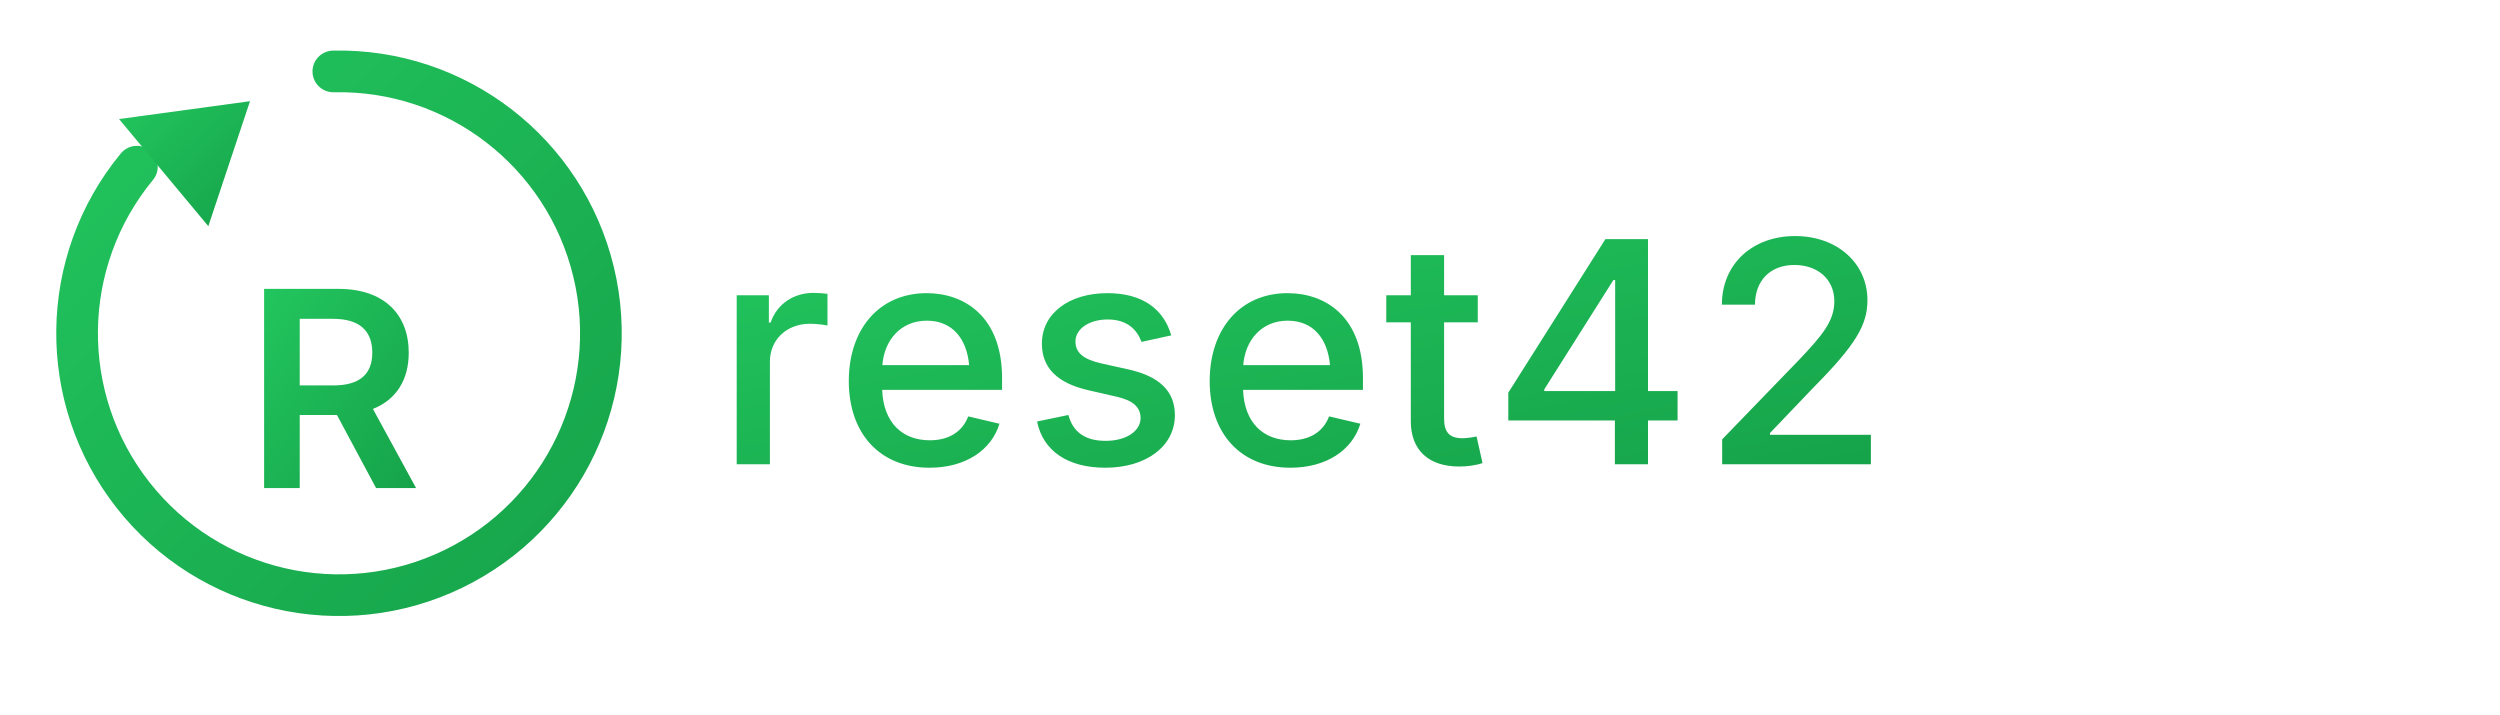
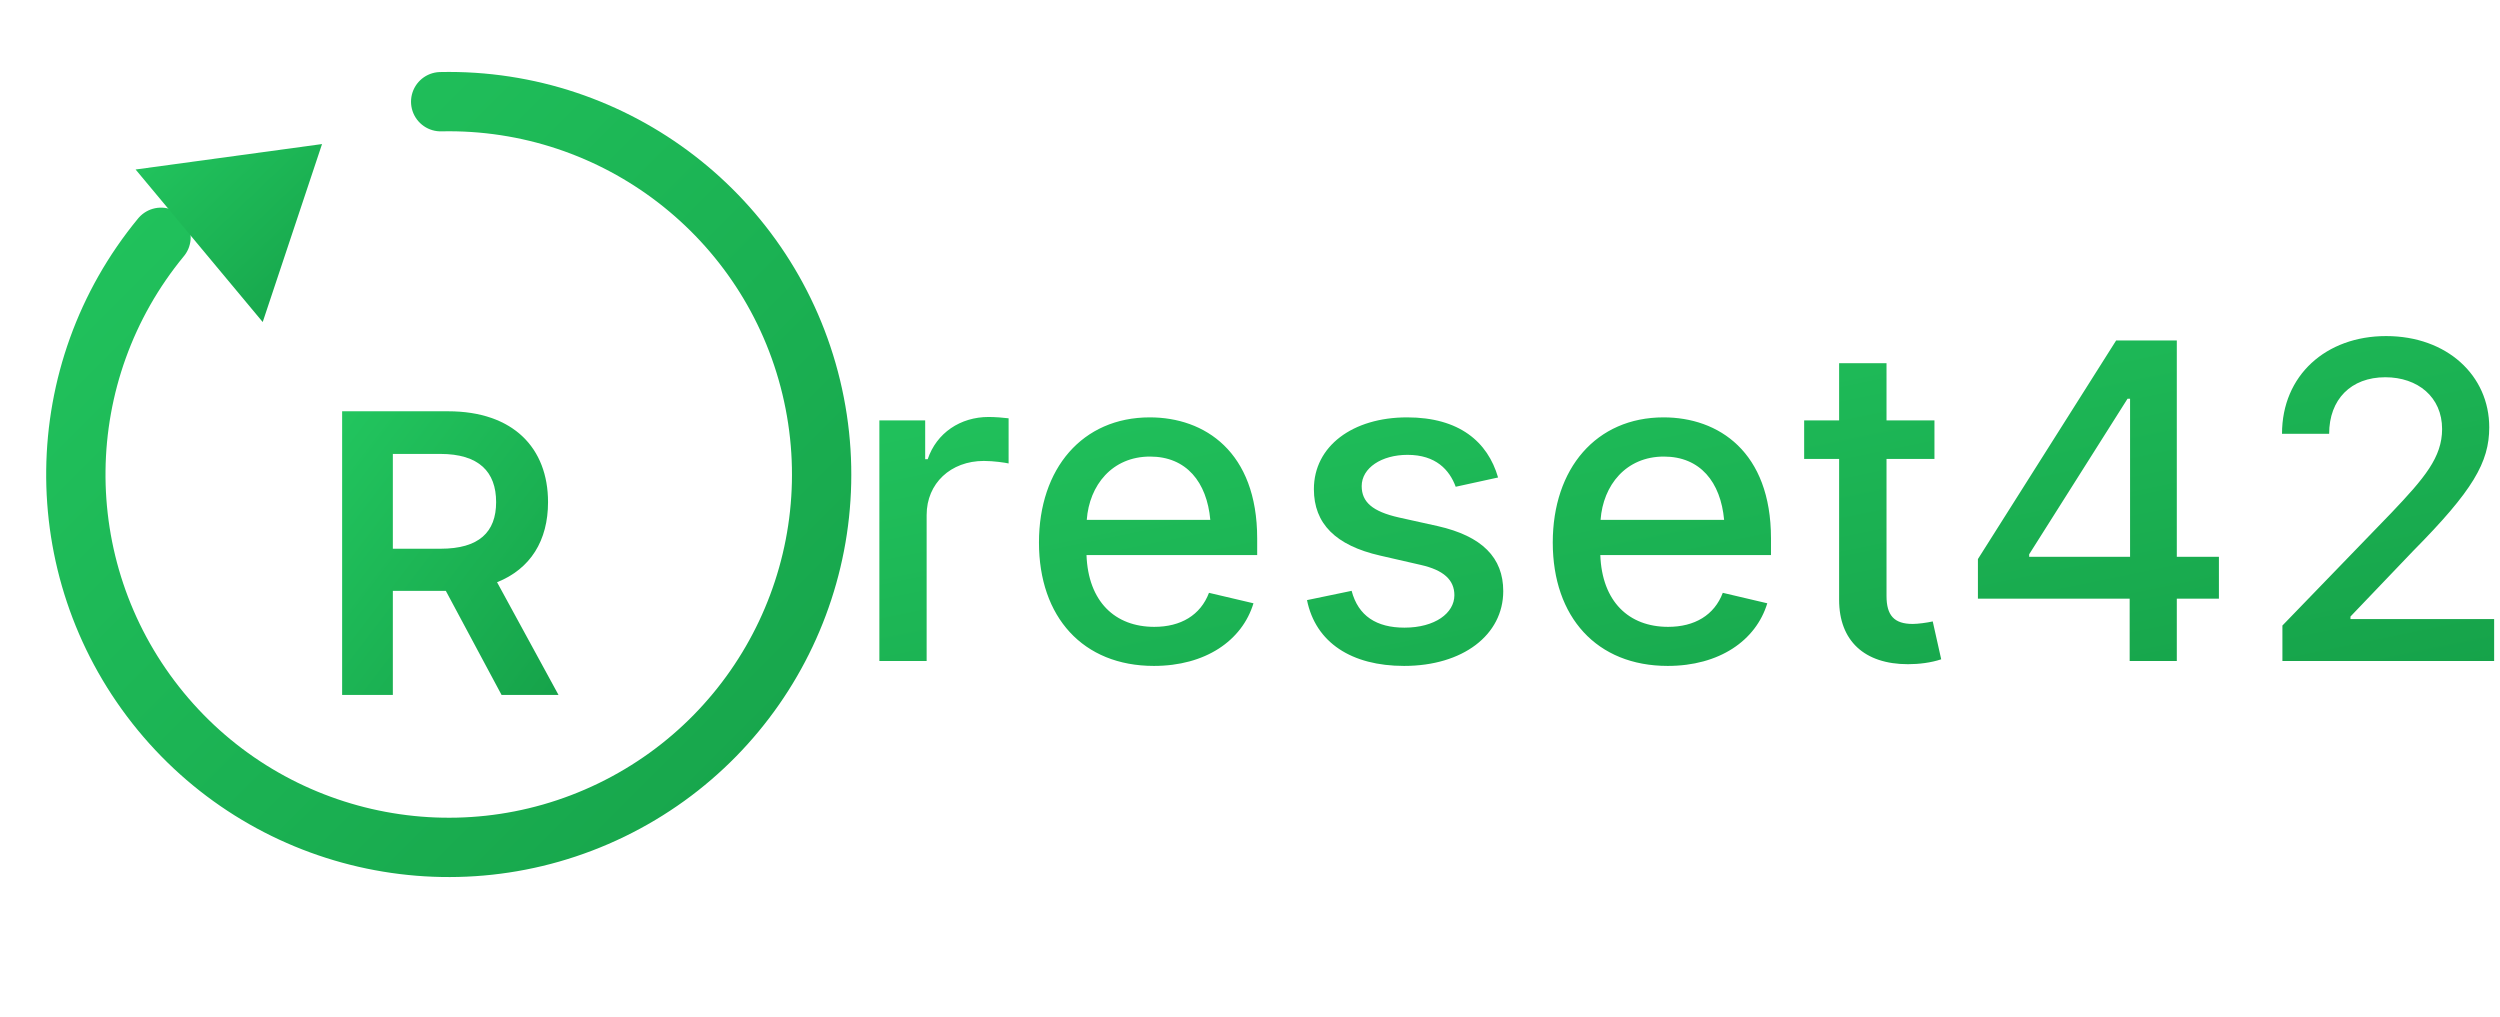
- <svg xmlns="http://www.w3.org/2000/svg" viewBox="0 0 420 120" role="img" aria-label="reset42 logo">
+ <svg xmlns="http://www.w3.org/2000/svg" viewBox="0 0 295 120" role="img" aria-label="reset42 logo">
  <defs>
    <linearGradient id="g" x1="0" y1="0" x2="1" y2="1">
      <stop offset="0%" stop-color="#22c55e" />
      <stop offset="100%" stop-color="#16a34a" />
    </linearGradient>
  </defs>
-   <g transform="translate(12,12)">
+   <g transform="translate(8,12)">
    <path d="M44 0 A44 44 0 1 1 11 16" fill="none" stroke="url(#g)" stroke-width="7" stroke-linecap="round" />
    <polygon points="8,8 30,5 23,26" fill="url(#g)" />
    <text x="44" y="70" text-anchor="middle" font-size="46" font-family="system-ui, -apple-system, Segoe UI, sans-serif" font-weight="600" fill="url(#g)" dominant-baseline="alphabetic">R</text>
  </g>
-   <text x="120" y="78" font-size="52" font-family="system-ui, -apple-system, Segoe UI, sans-serif" font-weight="500" letter-spacing="0.02em" fill="url(#g)" dominant-baseline="alphabetic">reset42</text>
+   <text x="100" y="78" font-size="52" font-family="system-ui, -apple-system, Segoe UI, sans-serif" font-weight="500" letter-spacing="0.02em" fill="url(#g)" dominant-baseline="alphabetic">reset42</text>
</svg>
